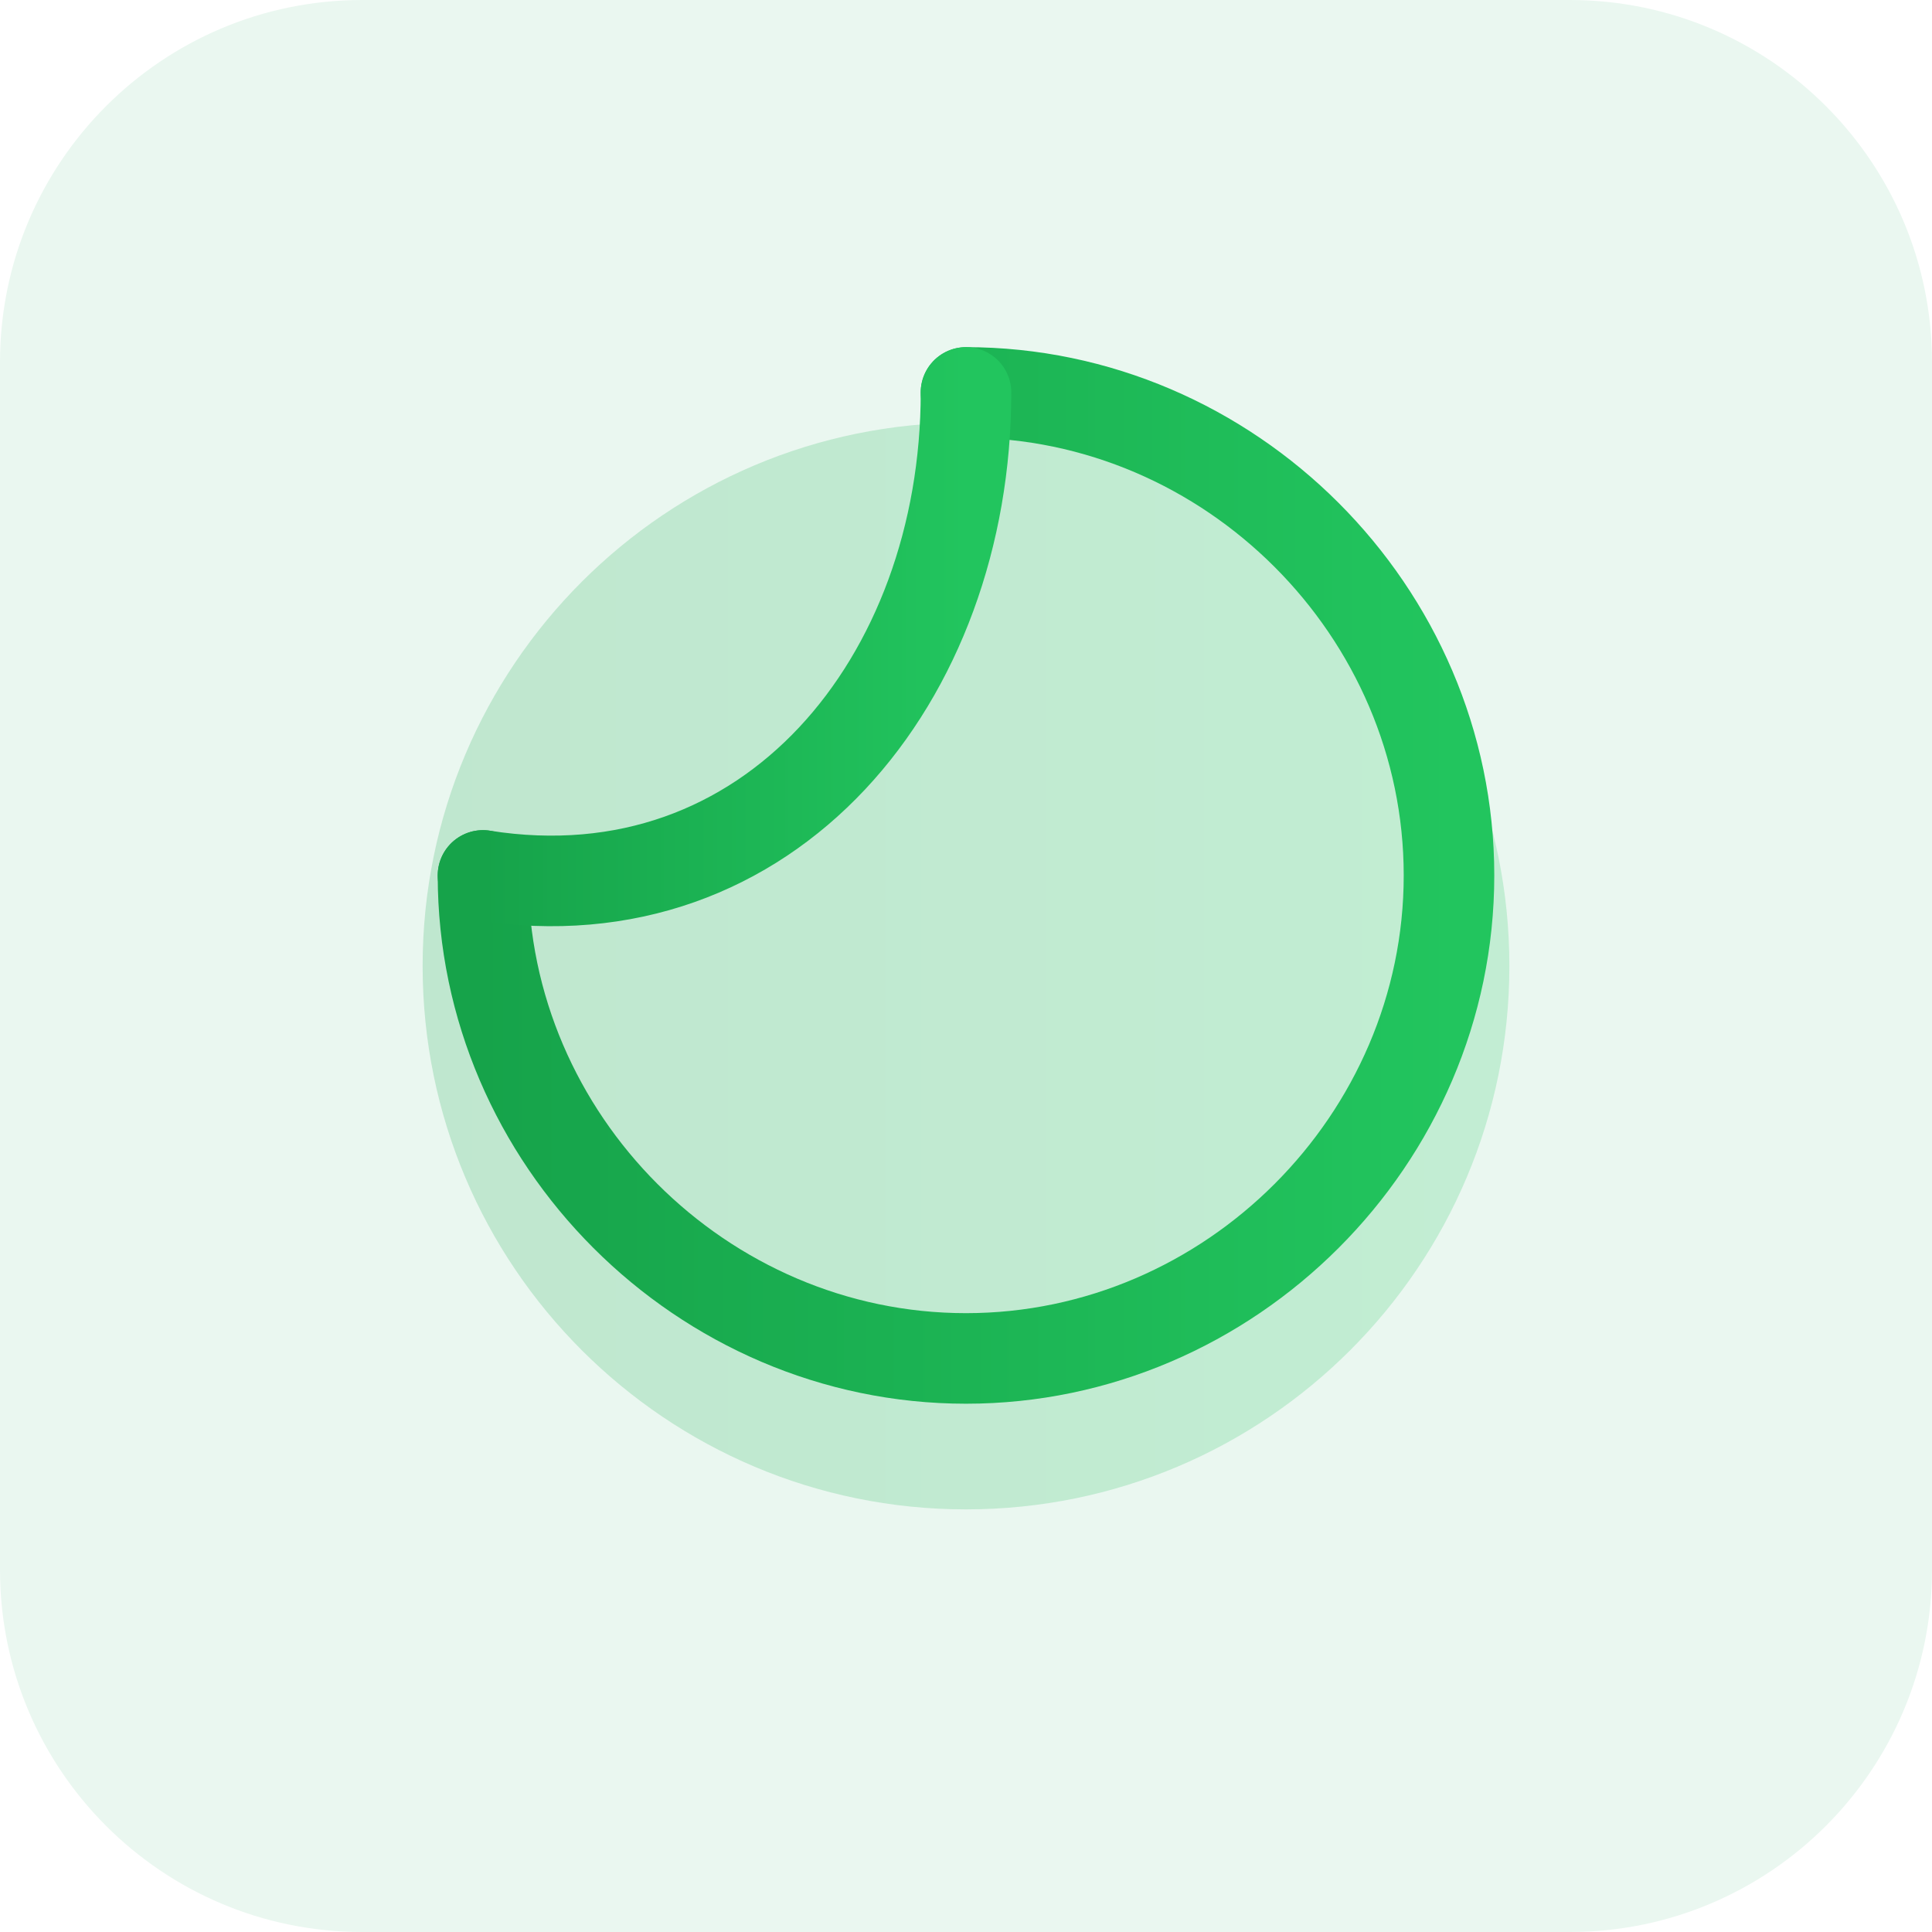
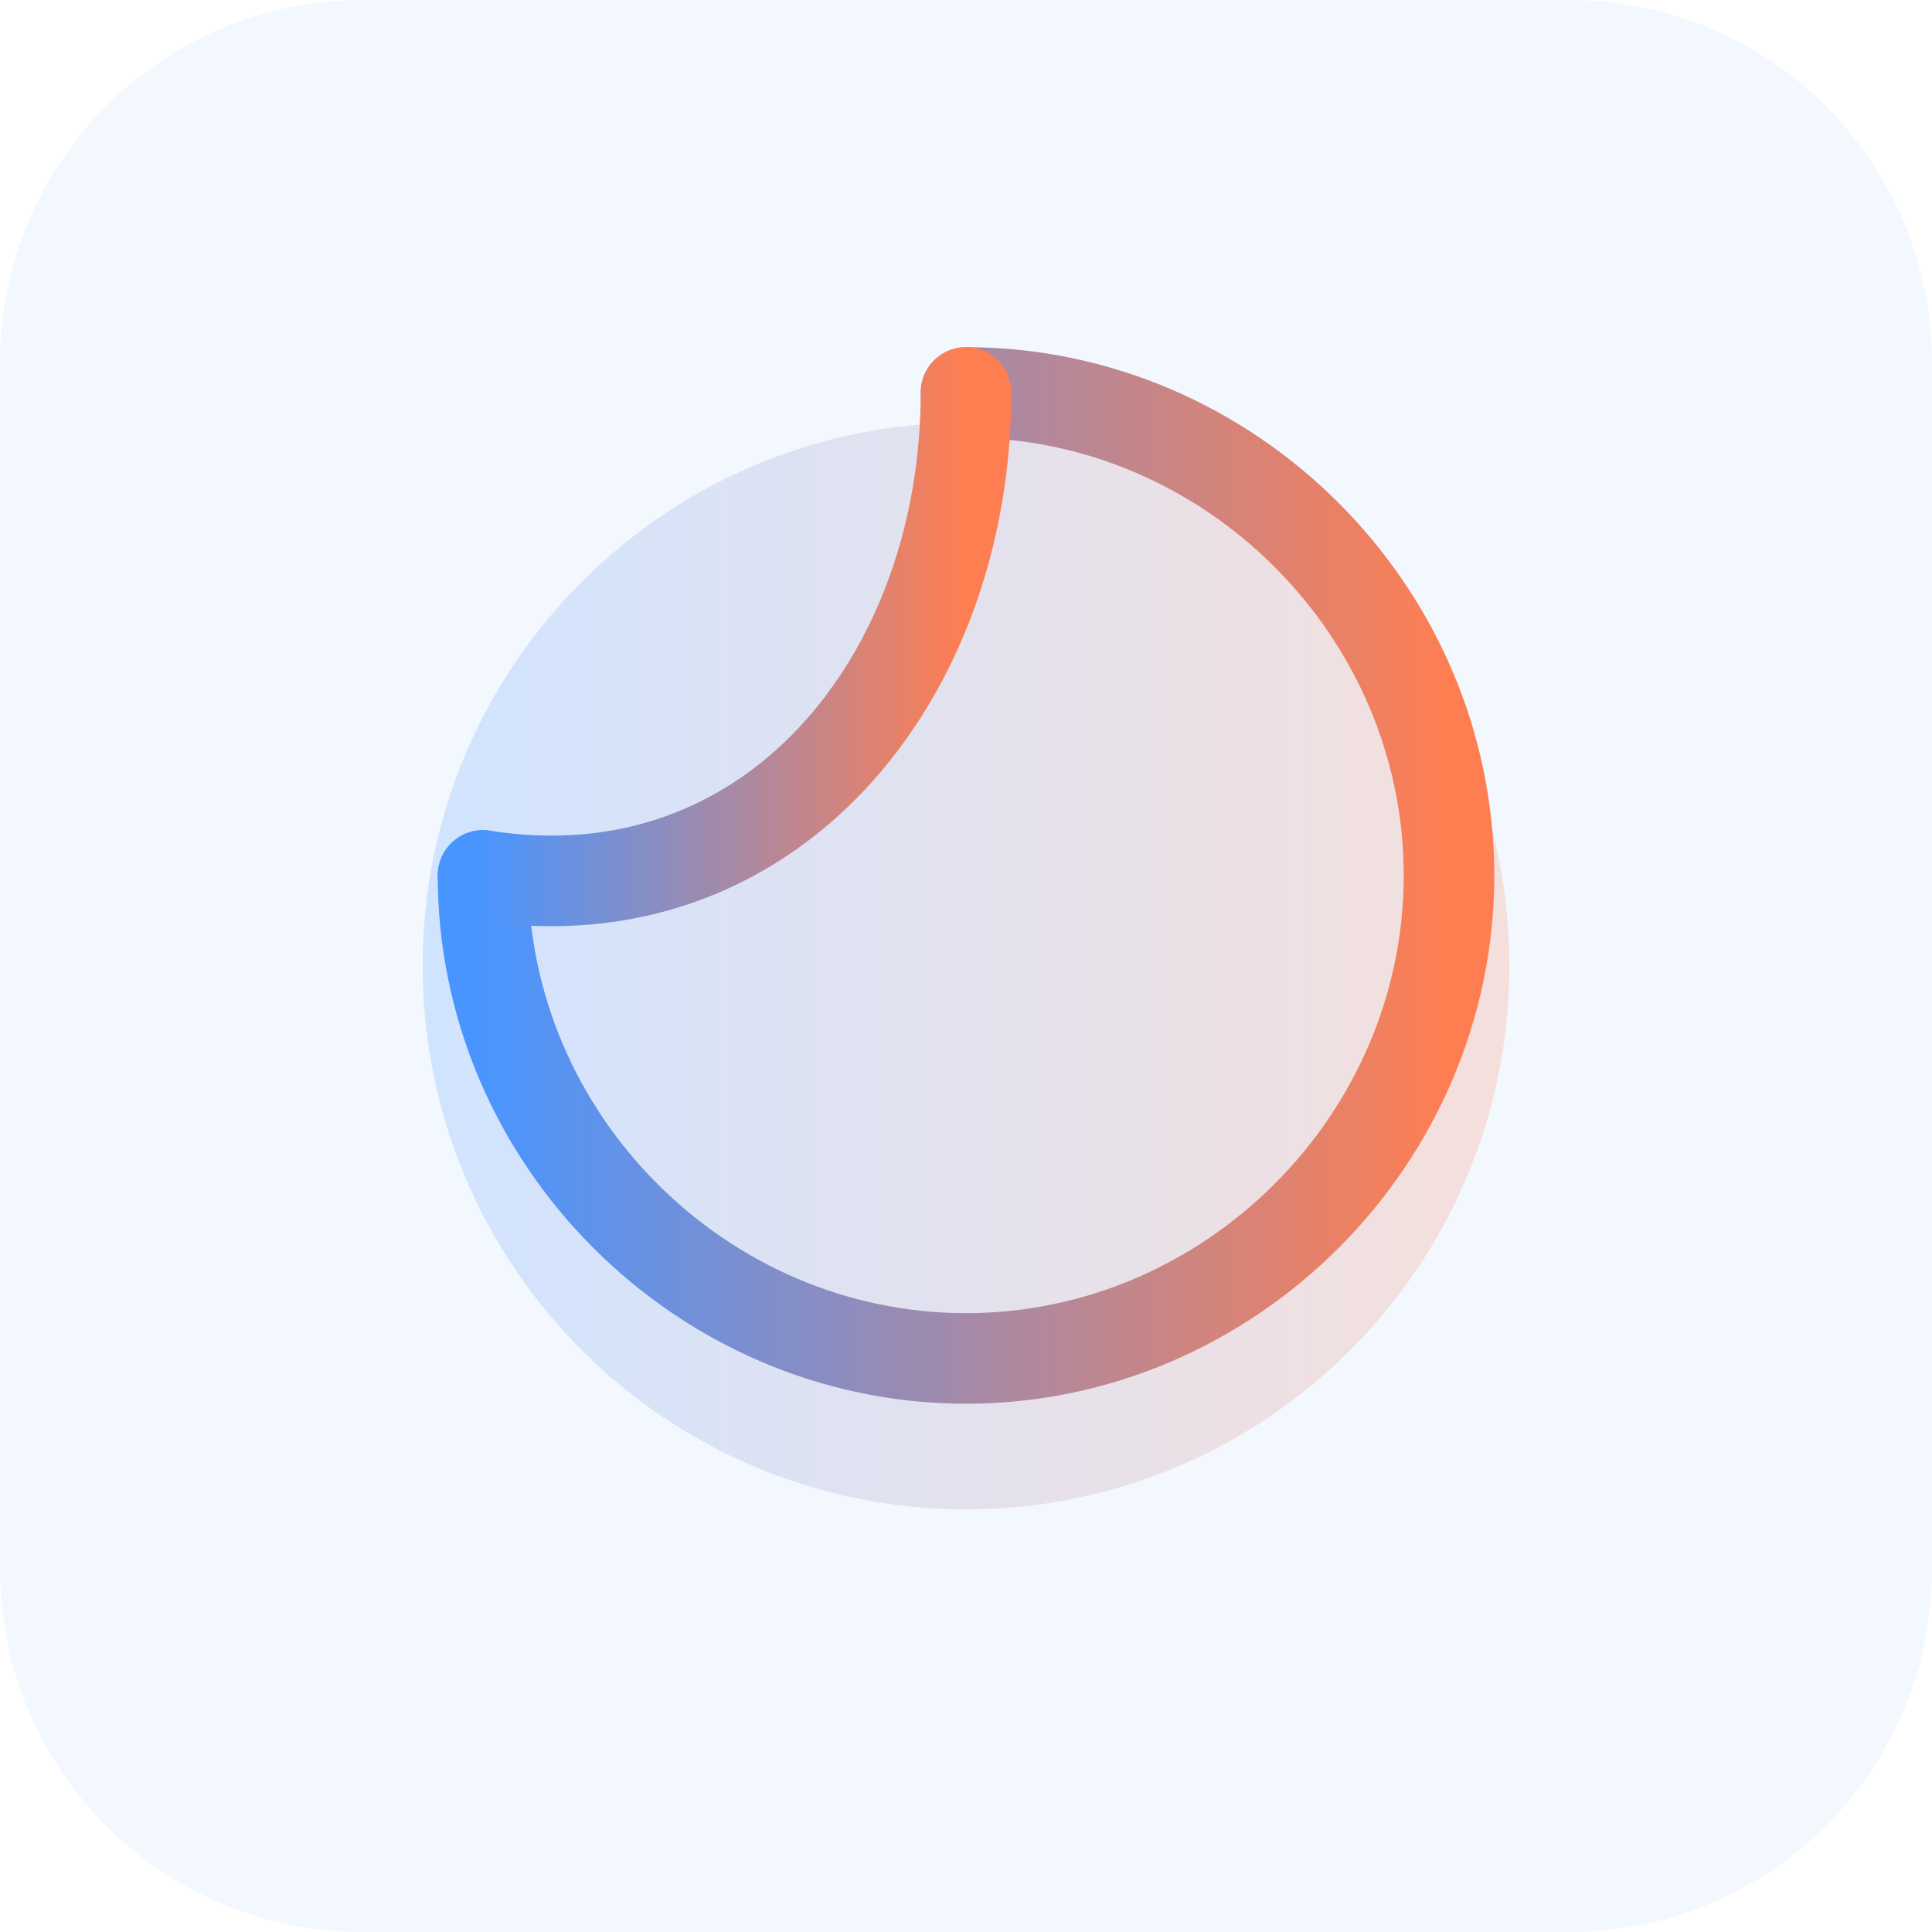
- <svg xmlns="http://www.w3.org/2000/svg" width="256" height="256" viewBox="0 0 256 256" role="img" aria-label="Sustainability Hub (Light)">
+ <svg xmlns="http://www.w3.org/2000/svg" width="256" height="256" viewBox="0 0 256 256" role="img" aria-label="Sustainability Hub (Custom Colours)">
  <defs>
    <linearGradient id="g" x1="0" x2="1">
-       <stop offset="0" stop-color="#16a34a" />
-       <stop offset="1" stop-color="#22c55e" />
+       <stop offset="0" stop-color="#4995FF" />
+       <stop offset="1" stop-color="#FF7E51" />
    </linearGradient>
  </defs>
-   <rect rx="48" width="256" height="256" fill="#eaf7f0" />
+   <rect rx="48" width="256" height="256" fill="#f3f8ff" />
  <circle cx="128" cy="128" r="72" fill="url(#g)" opacity=".2" />
  <path d="M128 52c35 0 64 29 64 64s-29 64-64 64S64 151 64 116" fill="none" stroke="url(#g)" stroke-width="12" stroke-linecap="round" />
  <path d="M64 116c38 6 64-26 64-64" fill="none" stroke="url(#g)" stroke-width="12" stroke-linecap="round" />
</svg>
